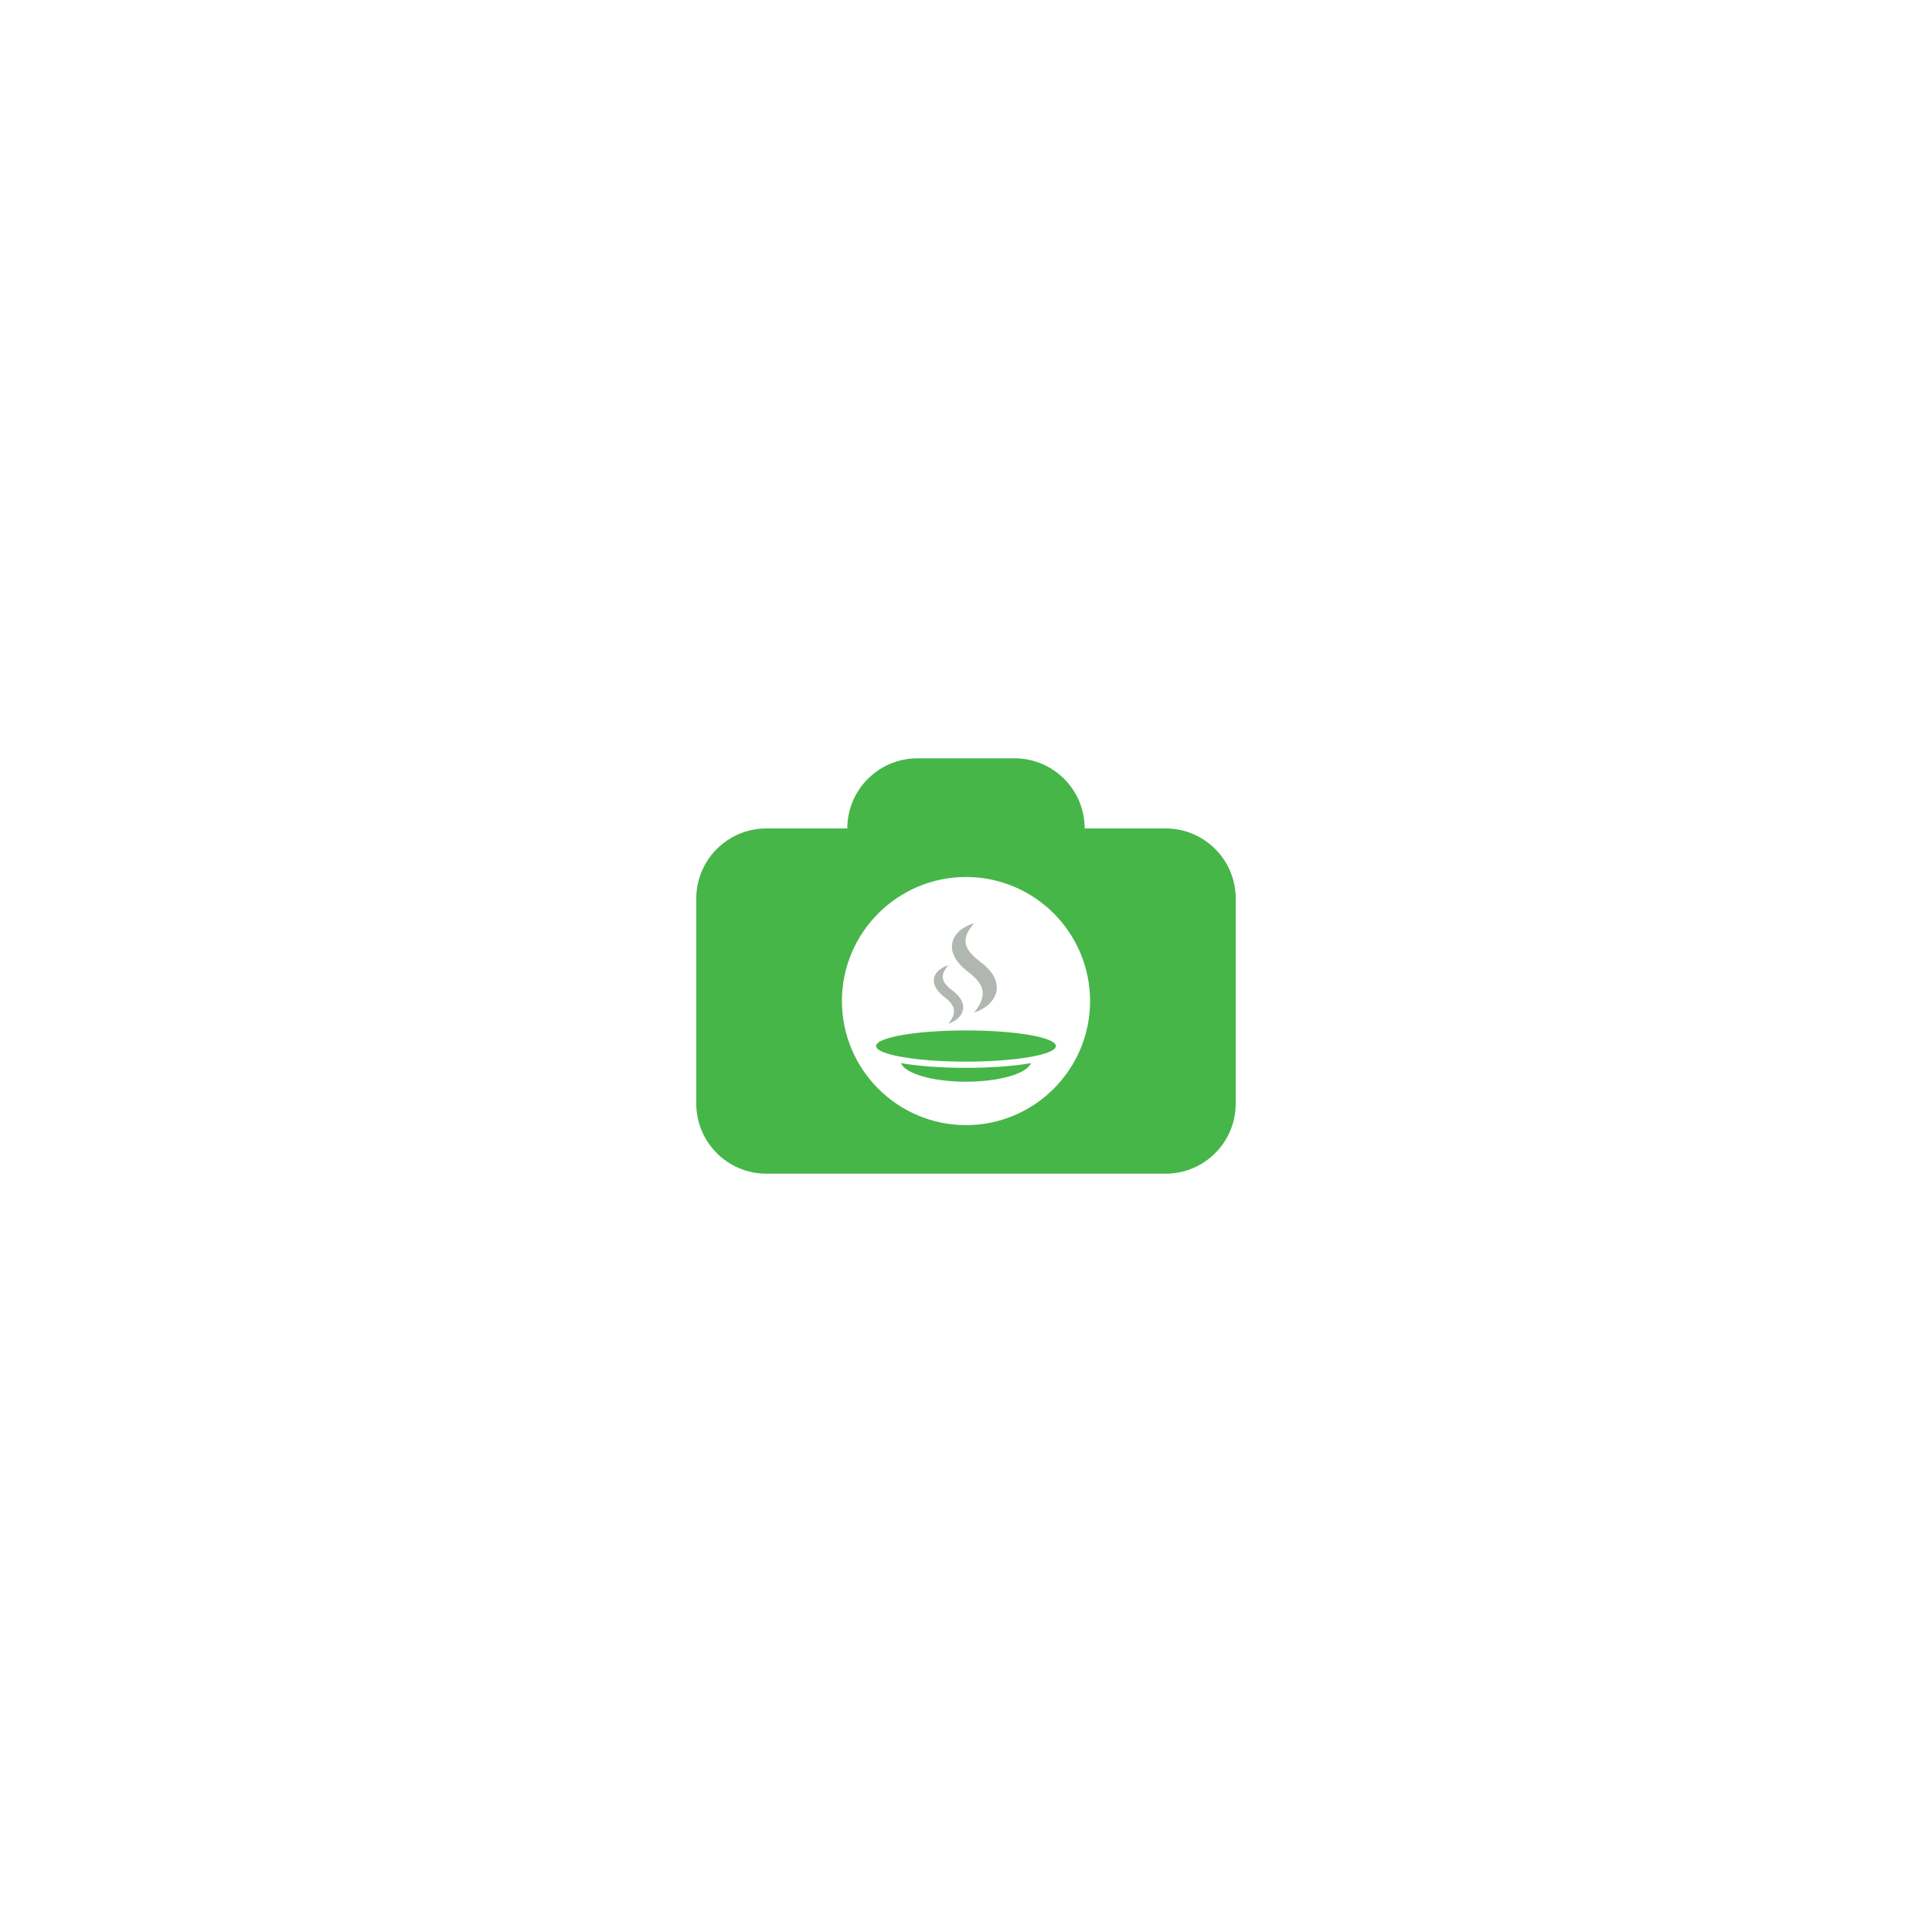
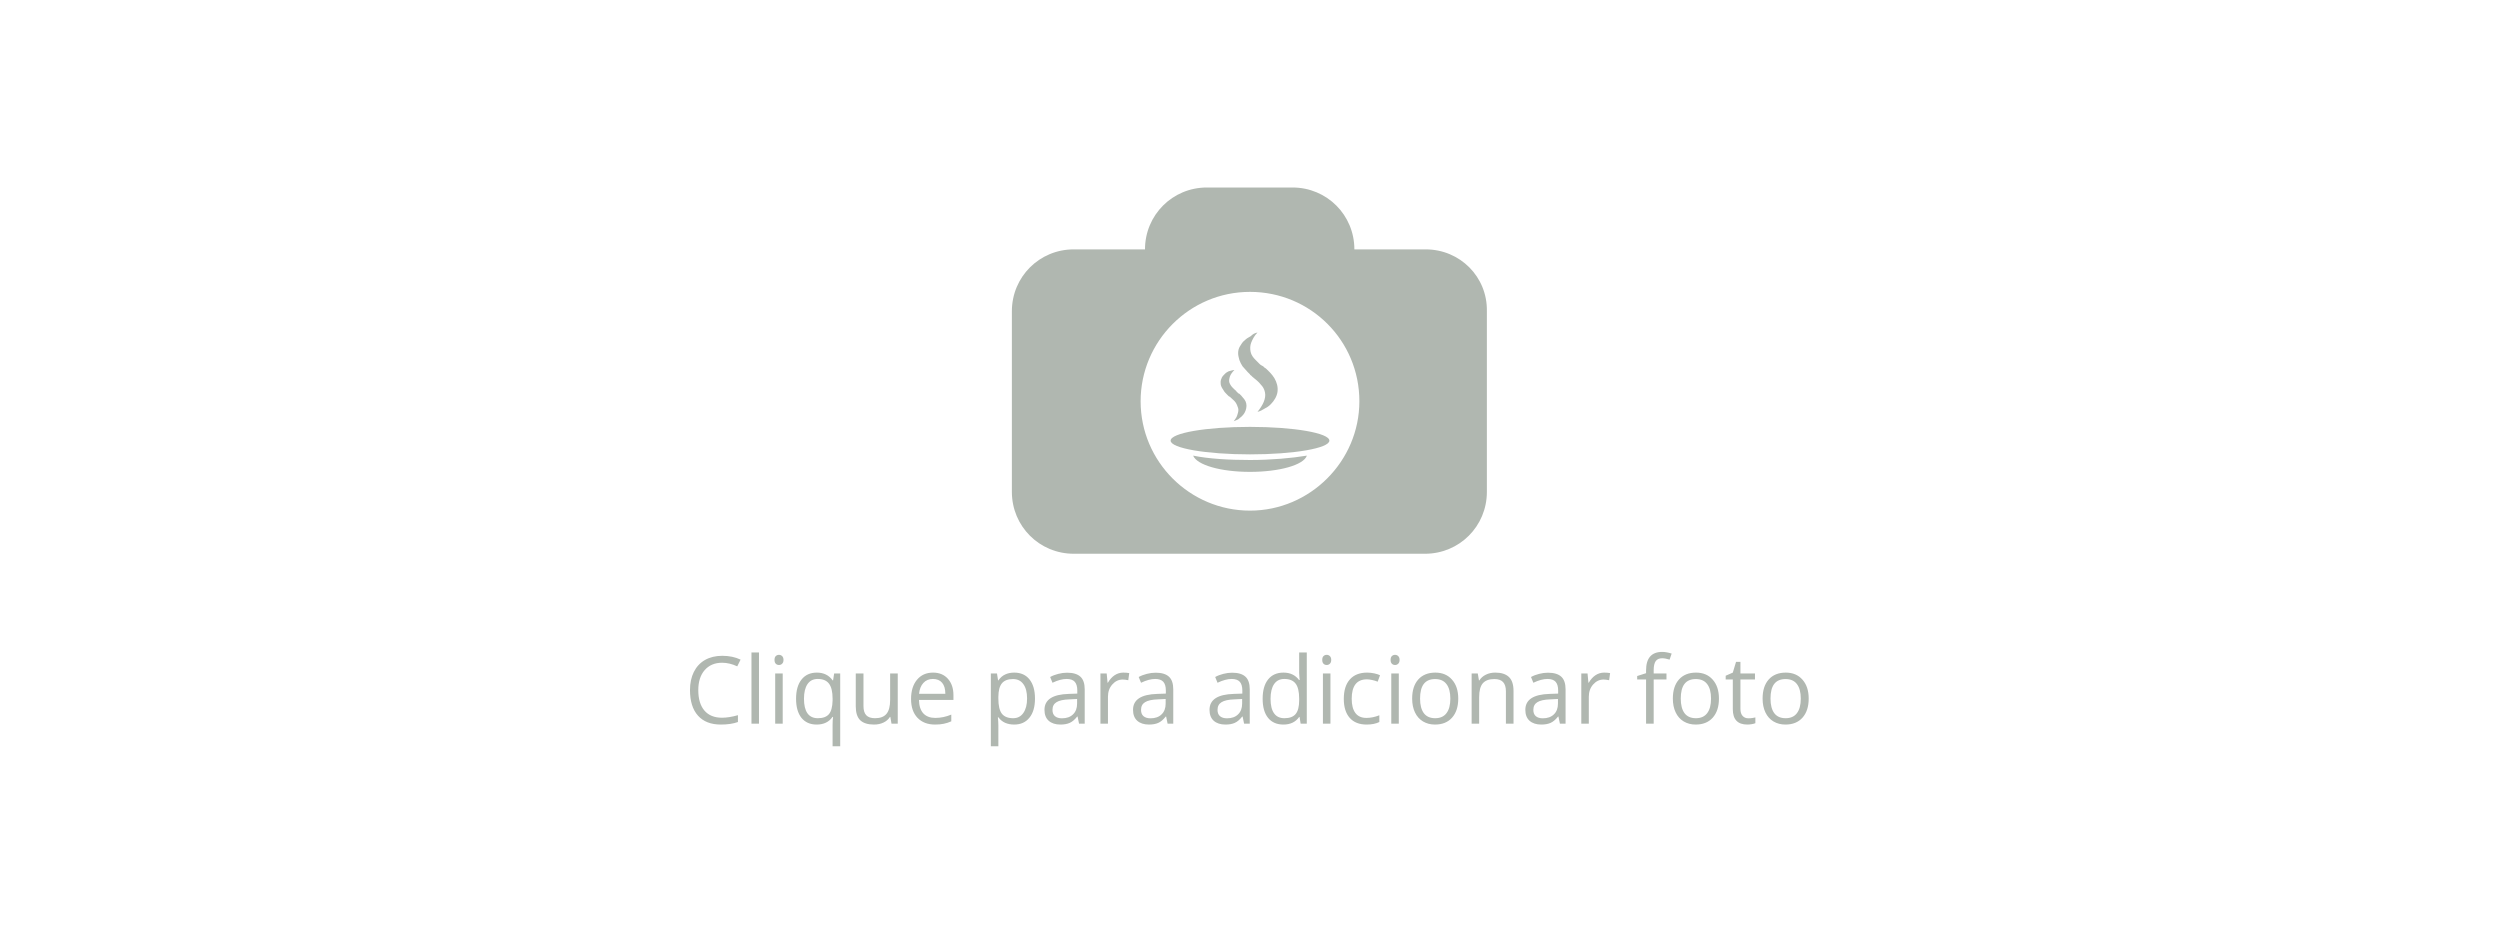
- <svg xmlns="http://www.w3.org/2000/svg" version="1.1" id="Layer_1" x="0px" y="0px" width="400px" height="400px" viewBox="0 0 400 400" enable-background="new 0 0 400 400" xml:space="preserve">
+ <svg xmlns="http://www.w3.org/2000/svg" version="1.1" id="Layer_1" x="0px" y="0px" viewBox="-823 949.7 400 150" style="enable-background:new -823 949.7 400 150;" xml:space="preserve">
+   <style type="text/css">
+ 	.st0{fill:#B0B7B0;}
+ 	.st1{font-family:'OpenSans';}
+ 	.st2{font-size:15px;}
+ </style>
  <g>
-     <path fill="#46B649" d="M241.324,171.521H224.57c0-8.02-6.498-14.52-14.519-14.52h-20.104c-8.02,0-14.52,6.5-14.52,14.52h-16.753   c-8.02,0-14.52,6.5-14.52,14.519v42.441c0,8.02,6.5,14.52,14.52,14.52h82.648c8.02,0,14.52-6.5,14.52-14.52V186.04   C255.844,178.021,249.344,171.521,241.324,171.521z M200,232.947c-14.165,0-25.688-11.523-25.688-25.688   c0-14.164,11.522-25.688,25.688-25.688c14.166,0,25.688,11.524,25.688,25.688C225.688,221.424,214.166,232.947,200,232.947z" />
    <g>
-       <path fill="#B0B7B0" d="M196.365,199.864c-0.46,0.504-0.81,1.014-1.008,1.517c-0.197,0.502-0.229,0.98-0.098,1.416    c0.126,0.436,0.395,0.844,0.757,1.24c0.182,0.197,0.385,0.393,0.607,0.58c0.11,0.096,0.225,0.189,0.343,0.281l0.181,0.141    l0.202,0.152c0.161,0.125,0.3,0.24,0.444,0.367c0.141,0.127,0.276,0.256,0.407,0.393c0.258,0.271,0.495,0.564,0.688,0.881    c0.39,0.627,0.606,1.359,0.509,2.078c-0.094,0.717-0.481,1.379-1.029,1.887c-0.274,0.254-0.582,0.479-0.919,0.668    c-0.336,0.188-0.693,0.348-1.083,0.451c0.425-0.521,0.751-1.041,0.947-1.553c0.197-0.512,0.256-1.004,0.159-1.455    c-0.091-0.451-0.317-0.867-0.644-1.271c-0.324-0.4-0.756-0.791-1.222-1.154l-0.205-0.16c-0.074-0.057-0.148-0.115-0.222-0.176    c-0.142-0.121-0.284-0.246-0.42-0.375c-0.27-0.262-0.521-0.541-0.733-0.844c-0.217-0.303-0.395-0.629-0.517-0.975    c-0.121-0.346-0.184-0.709-0.165-1.072c0.021-0.365,0.116-0.725,0.286-1.053c0.167-0.33,0.405-0.627,0.682-0.885    c0.281-0.258,0.599-0.479,0.944-0.66C195.602,200.103,195.971,199.954,196.365,199.864z" />
-       <path fill="#B0B7B0" d="M201.702,191.17c-0.703,0.77-1.237,1.549-1.54,2.318c-0.304,0.77-0.35,1.5-0.149,2.164    c0.193,0.667,0.603,1.291,1.157,1.896c0.277,0.302,0.589,0.6,0.928,0.89c0.17,0.145,0.344,0.29,0.525,0.431l0.274,0.213    l0.31,0.233c0.246,0.191,0.457,0.367,0.68,0.562c0.213,0.192,0.423,0.393,0.621,0.601c0.396,0.415,0.758,0.864,1.055,1.346    c0.595,0.957,0.926,2.082,0.777,3.178c-0.145,1.096-0.737,2.107-1.574,2.885c-0.422,0.389-0.891,0.73-1.405,1.02    c-0.513,0.287-1.062,0.533-1.657,0.691c0.649-0.799,1.148-1.59,1.449-2.375c0.303-0.781,0.391-1.535,0.242-2.223    c-0.139-0.689-0.484-1.328-0.982-1.945c-0.495-0.613-1.155-1.211-1.868-1.766l-0.314-0.242c-0.113-0.089-0.227-0.178-0.338-0.271    c-0.219-0.185-0.436-0.375-0.643-0.574c-0.412-0.398-0.795-0.825-1.123-1.289c-0.329-0.462-0.601-0.962-0.788-1.489    c-0.186-0.528-0.281-1.086-0.252-1.642c0.03-0.556,0.175-1.105,0.437-1.607c0.256-0.505,0.62-0.958,1.043-1.354    c0.43-0.394,0.916-0.731,1.443-1.009C200.535,191.535,201.098,191.305,201.702,191.17z" />
+       <path class="st0" d="M-594.9,989.6h-11.4c0-5.5-4.4-9.9-9.9-9.9h-13.7c-5.5,0-9.9,4.4-9.9,9.9h-11.4c-5.5,0-9.9,4.4-9.9,9.9v28.9    c0,5.5,4.4,9.9,9.9,9.9h56.2c5.5,0,9.9-4.4,9.9-9.9v-28.9C-585,994-589.4,989.6-594.9,989.6z M-623,1031.4    c-9.6,0-17.5-7.8-17.5-17.5c0-9.6,7.8-17.5,17.5-17.5s17.5,7.8,17.5,17.5C-605.5,1023.5-613.4,1031.4-623,1031.4z" />
      <g>
-         <ellipse fill="#46B649" cx="199.999" cy="216.568" rx="18.613" ry="3.23" />
-         <path fill="#46B649" d="M213.381,220.121c-3.586,0.623-8.338,0.965-13.382,0.965c-5.043,0-9.795-0.342-13.381-0.965     c-0.023-0.004-0.045-0.008-0.068-0.012c0.824,2.168,6.529,3.846,13.449,3.846c6.921,0,12.626-1.68,13.45-3.846     C213.426,220.113,213.404,220.117,213.381,220.121z" />
+         <path class="st0" d="M-625.5,1008.9c-0.3,0.3-0.6,0.7-0.7,1c-0.1,0.3-0.2,0.7-0.1,1c0.1,0.3,0.3,0.6,0.5,0.8     c0.1,0.1,0.3,0.3,0.4,0.4c0.1,0.1,0.2,0.1,0.2,0.2l0.1,0.1l0.1,0.1c0.1,0.1,0.2,0.2,0.3,0.2c0.1,0.1,0.2,0.2,0.3,0.3     c0.2,0.2,0.3,0.4,0.5,0.6c0.3,0.4,0.4,0.9,0.3,1.4c-0.1,0.5-0.3,0.9-0.7,1.3c-0.2,0.2-0.4,0.3-0.6,0.5c-0.2,0.1-0.5,0.2-0.7,0.3     c0.3-0.4,0.5-0.7,0.6-1.1c0.1-0.3,0.2-0.7,0.1-1c-0.1-0.3-0.2-0.6-0.4-0.9s-0.5-0.5-0.8-0.8l-0.1-0.1c-0.1,0-0.1-0.1-0.2-0.1     c-0.1-0.1-0.2-0.2-0.3-0.3c-0.2-0.2-0.4-0.4-0.5-0.6c-0.1-0.2-0.3-0.4-0.4-0.7c-0.1-0.2-0.1-0.5-0.1-0.7s0.1-0.5,0.2-0.7     s0.3-0.4,0.5-0.6s0.4-0.3,0.6-0.4C-626,1009-625.7,1008.9-625.5,1008.9z" />
+         <path class="st0" d="M-621.8,1002.9c-0.5,0.5-0.8,1.1-1,1.6s-0.2,1-0.1,1.5c0.1,0.5,0.4,0.9,0.8,1.3c0.2,0.2,0.4,0.4,0.6,0.6     c0.1,0.1,0.2,0.2,0.4,0.3l0.2,0.1l0.2,0.2c0.2,0.1,0.3,0.2,0.5,0.4c0.1,0.1,0.3,0.3,0.4,0.4c0.3,0.3,0.5,0.6,0.7,0.9     c0.4,0.7,0.6,1.4,0.5,2.2c-0.1,0.7-0.5,1.4-1.1,2c-0.3,0.3-0.6,0.5-1,0.7c-0.3,0.2-0.7,0.4-1.1,0.5c0.4-0.5,0.8-1.1,1-1.6     s0.3-1,0.2-1.5c-0.1-0.5-0.3-0.9-0.7-1.3c-0.3-0.4-0.8-0.8-1.3-1.2l-0.2-0.2c-0.1-0.1-0.2-0.1-0.2-0.2c-0.1-0.1-0.3-0.3-0.4-0.4     c-0.3-0.3-0.5-0.6-0.8-0.9c-0.2-0.3-0.4-0.7-0.5-1c-0.1-0.4-0.2-0.7-0.2-1.1c0-0.4,0.1-0.8,0.3-1.1c0.2-0.3,0.4-0.7,0.7-0.9     c0.3-0.3,0.6-0.5,1-0.7C-622.6,1003.2-622.3,1003-621.8,1002.9z" />
+         <g>
+           <ellipse class="st0" cx="-623" cy="1020.2" rx="12.7" ry="2.2" />
+           <path class="st0" d="M-613.9,1022.6c-2.4,0.4-5.7,0.7-9.1,0.7s-6.7-0.2-9.1-0.7l0,0c0.6,1.5,4.4,2.6,9.1,2.6      S-614.4,1024.1-613.9,1022.6L-613.9,1022.6z" />
+         </g>
      </g>
    </g>
+     <text transform="matrix(1 0 0 1 -713.5237 1065.489)" class="st0 st1 st2">Clique para adicionar foto</text>
  </g>
</svg>
